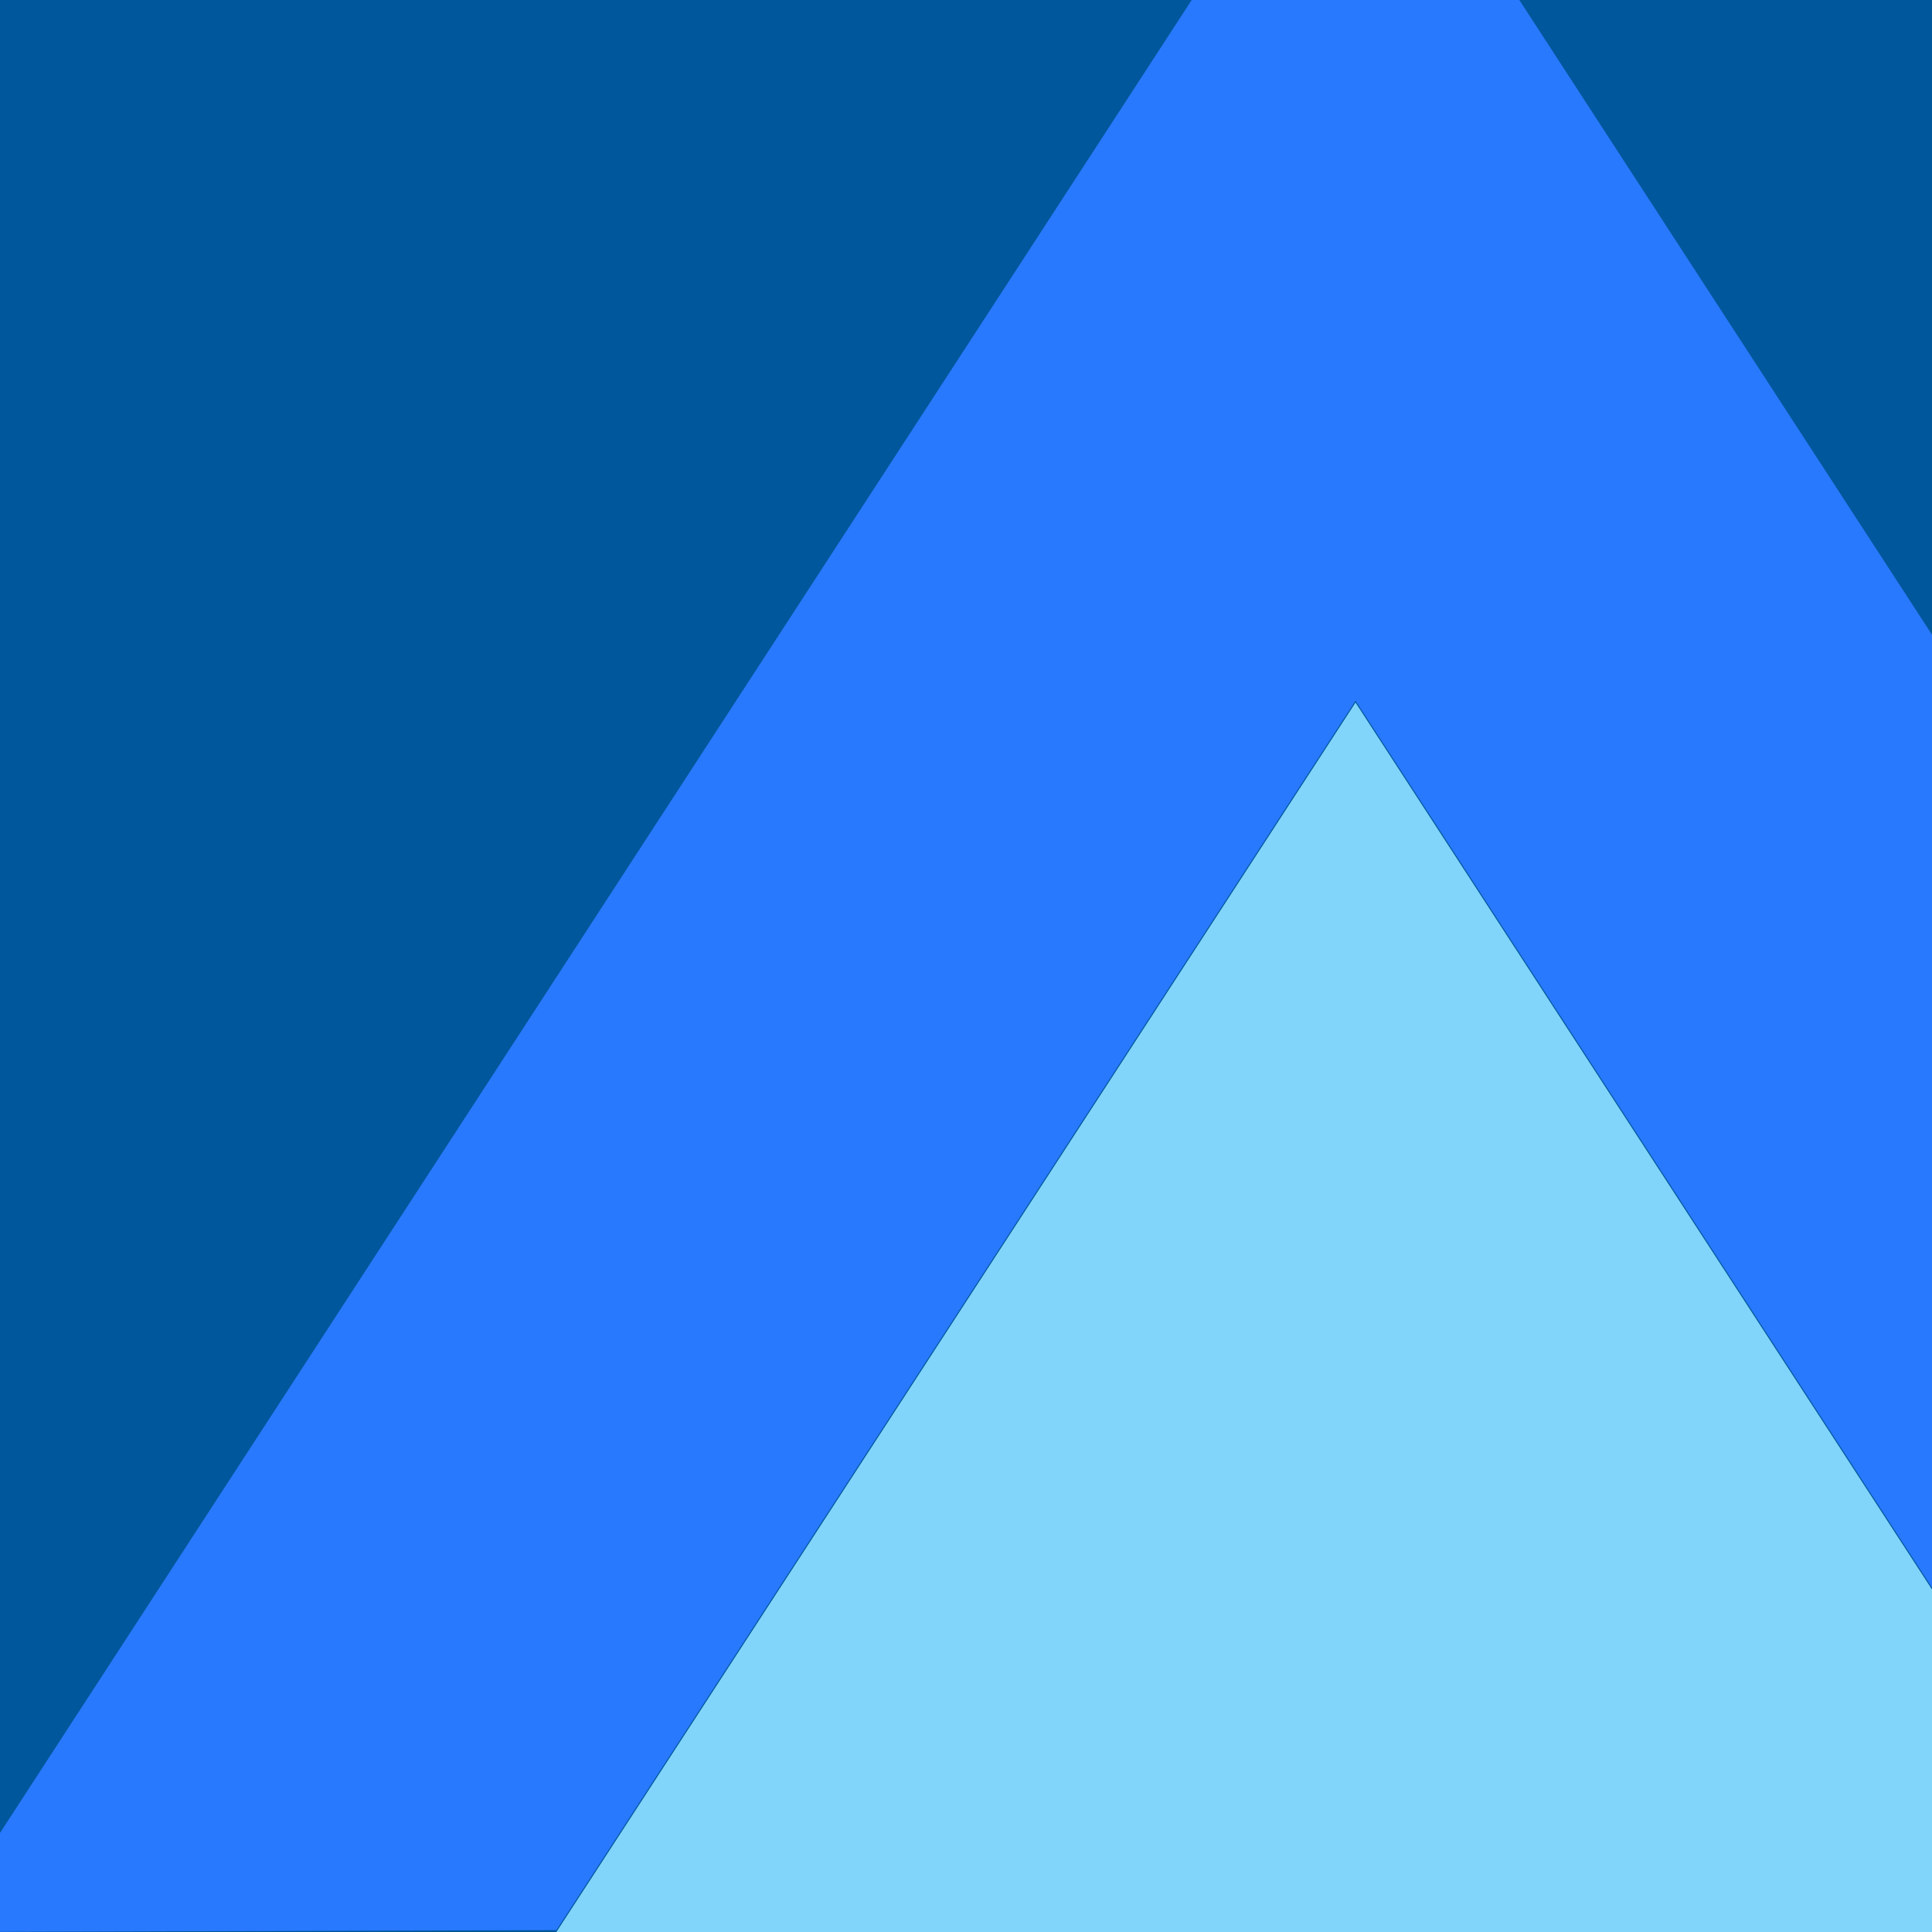
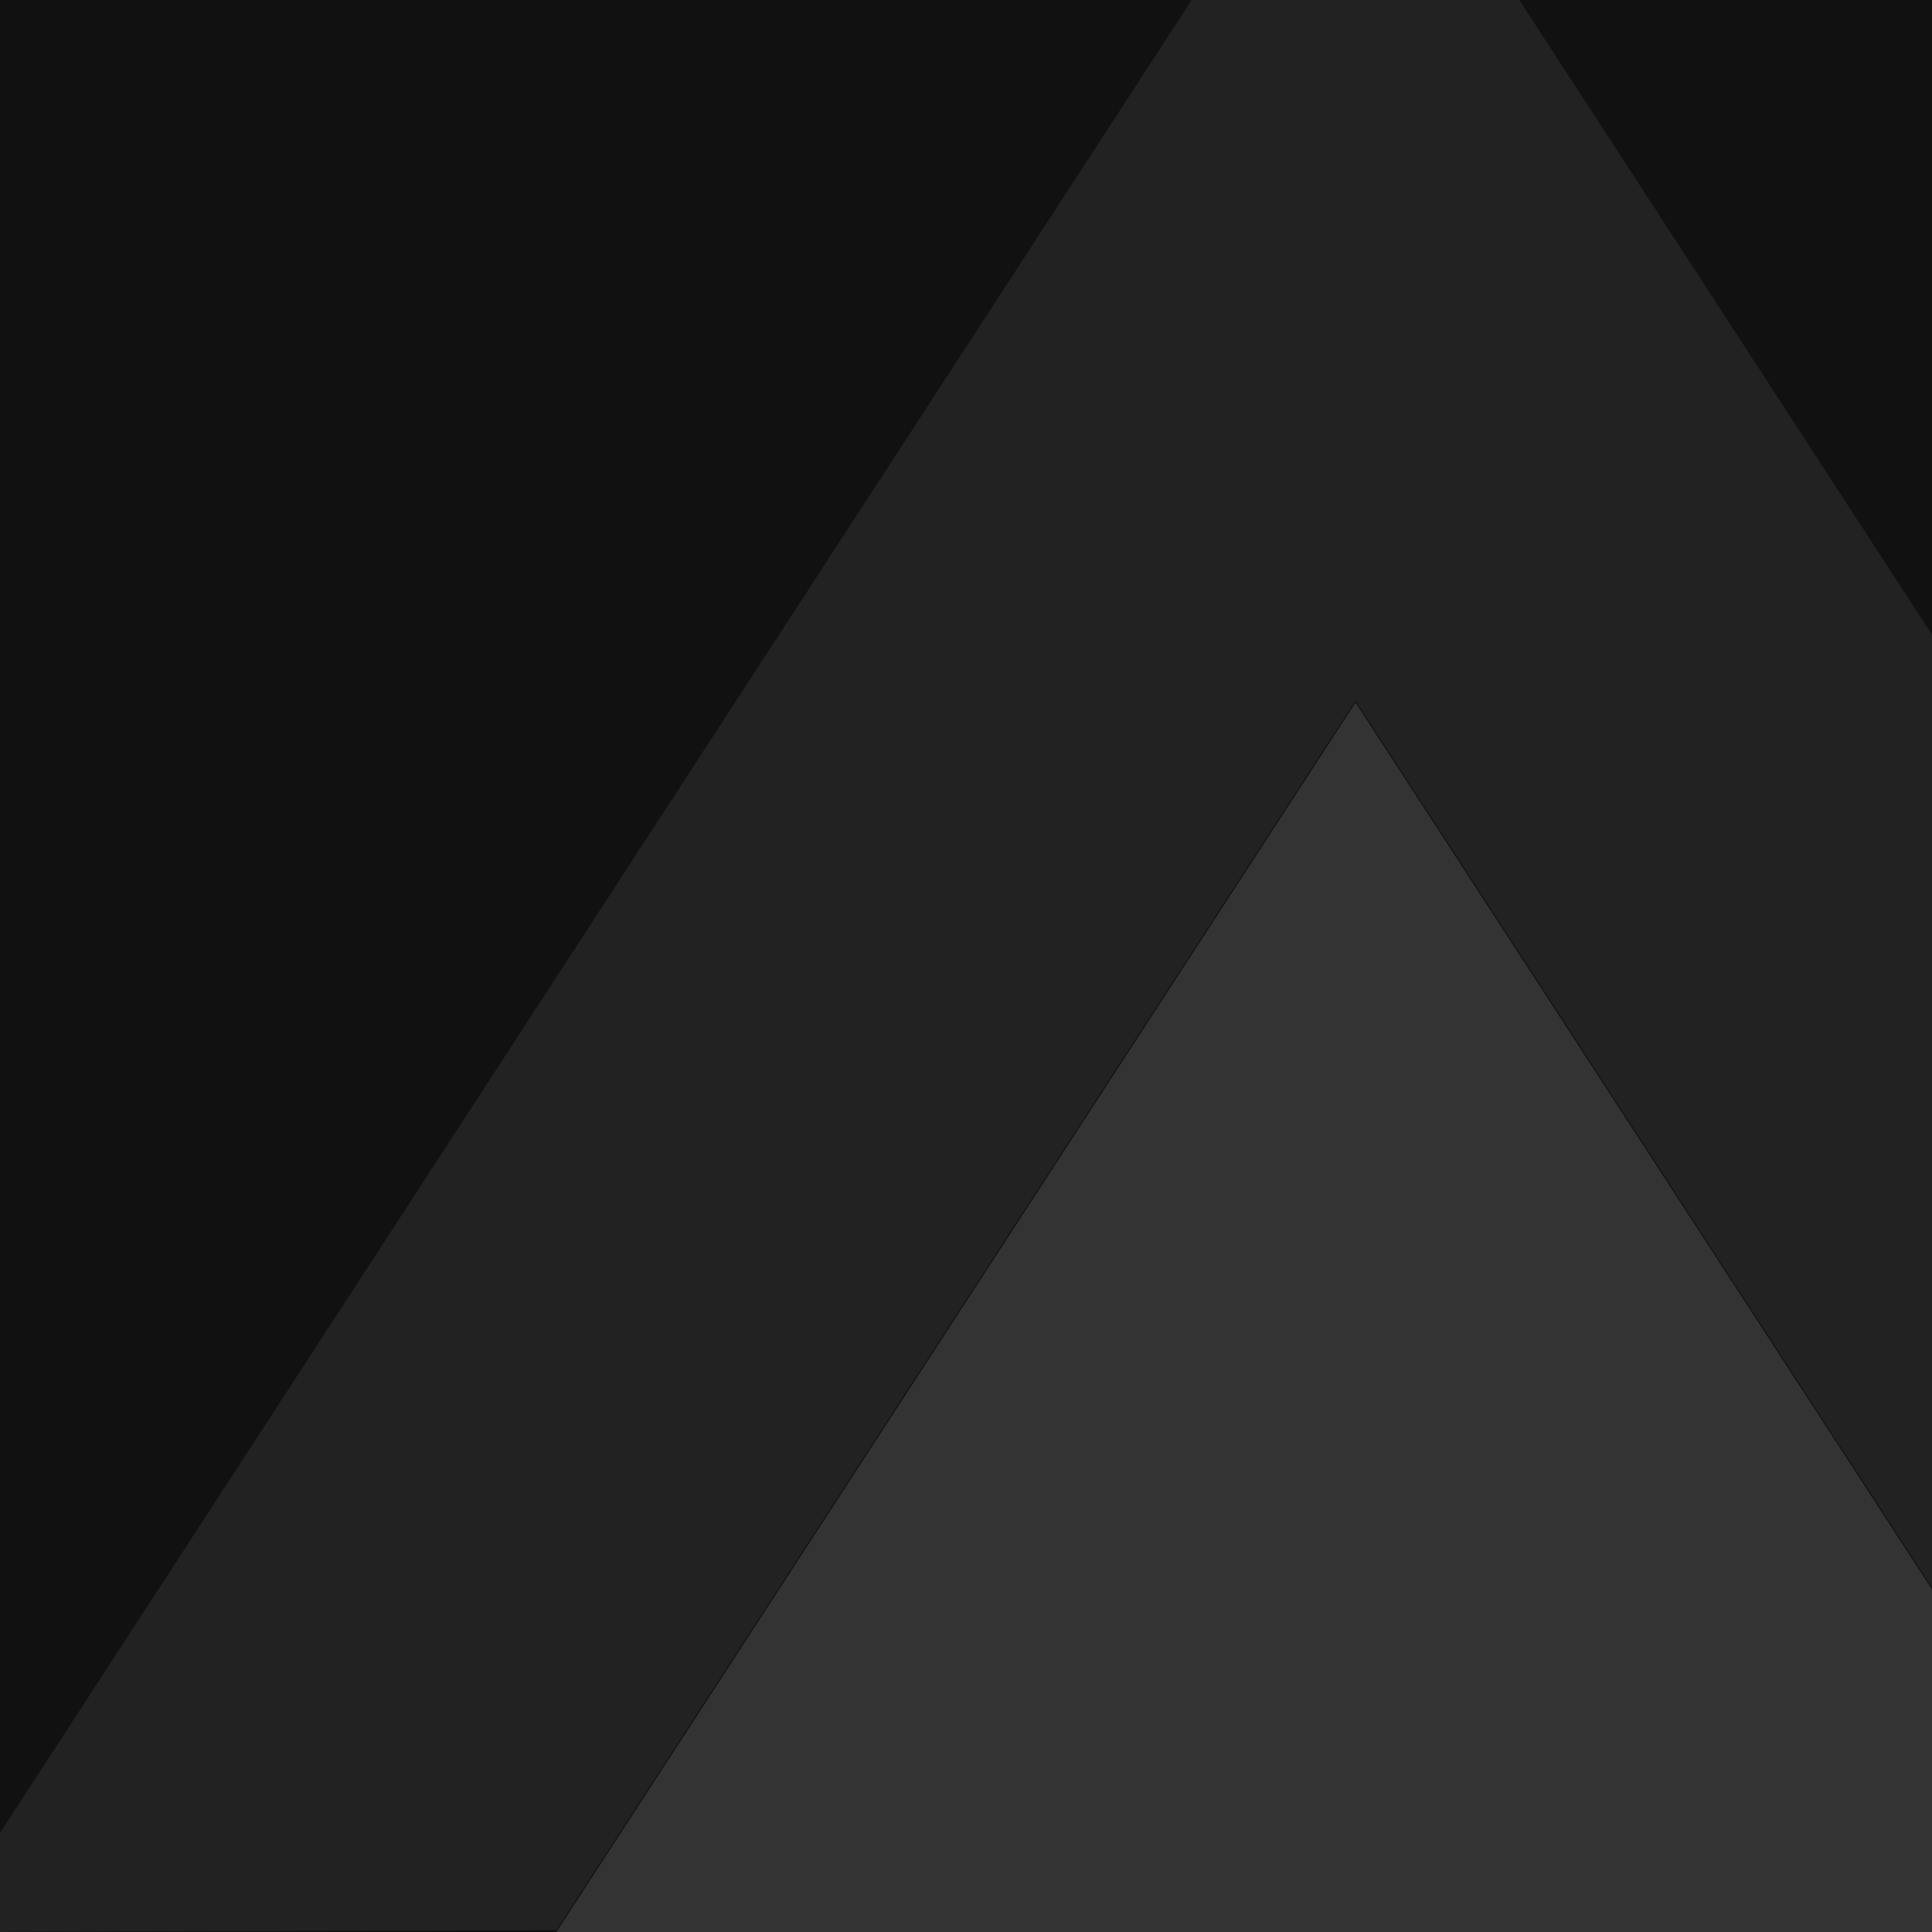
<svg xmlns="http://www.w3.org/2000/svg" viewBox="0 0 300 300" height="300" width="300">
-   <path d="M0 0h300v300H0z" fill="#01579b" />
-   <path d="M185.05 0L0 284.62v15.35l86.398-.26 124.086-190.9L300 246.525V98.562L235.918 0h-50.867z" fill="#2979ff" />
-   <path d="M210.484 109.098L86.398 300H300v-53.186l-89.516-137.716z" fill="#81d4fa" />
+   <path d="M0 0h300v300H0z" fill="#111" class="color1" />
+   <path d="M185.05 0L0 284.62v15.35l86.398-.26 124.086-190.9L300 246.525V98.562L235.918 0h-50.867z" fill="#222" class="color2" />
+   <path d="M210.484 109.098L86.398 300H300v-53.186l-89.516-137.716z" fill="#333" class="color3" />
</svg>
